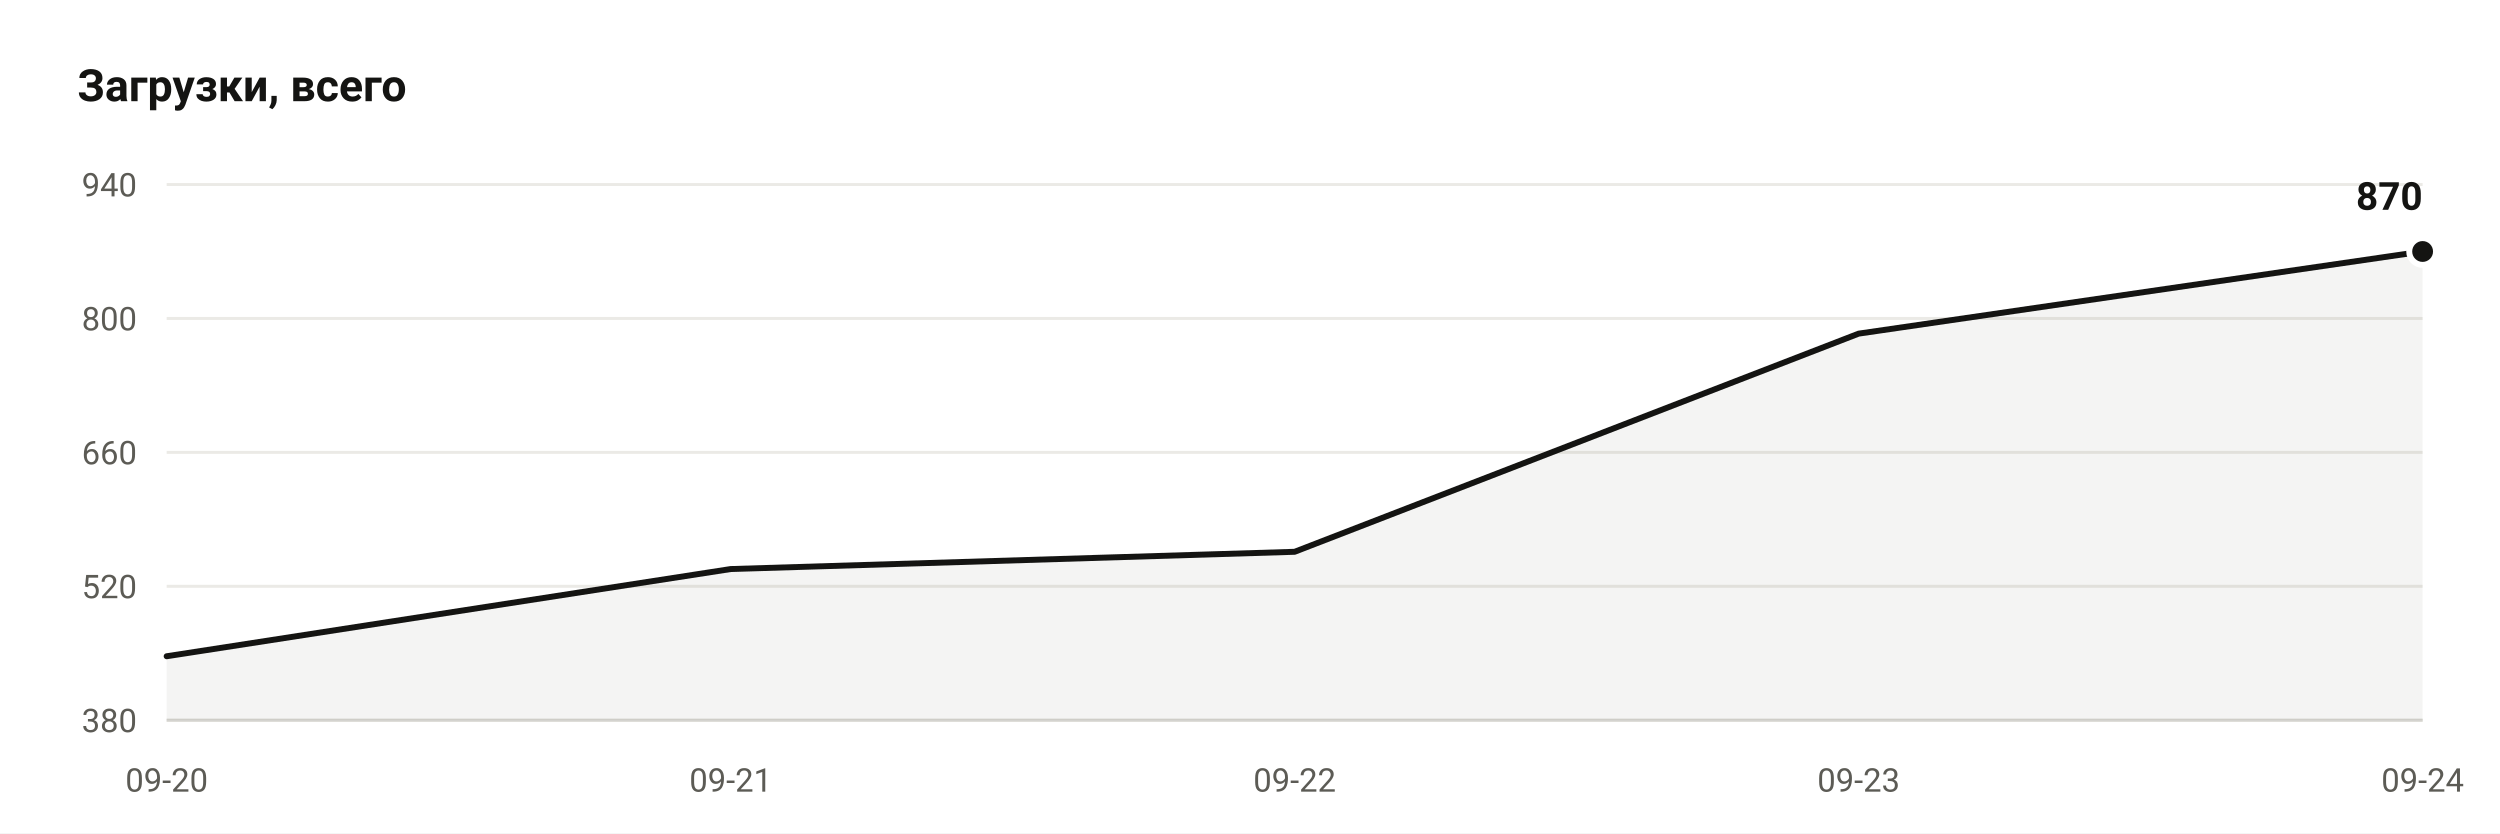
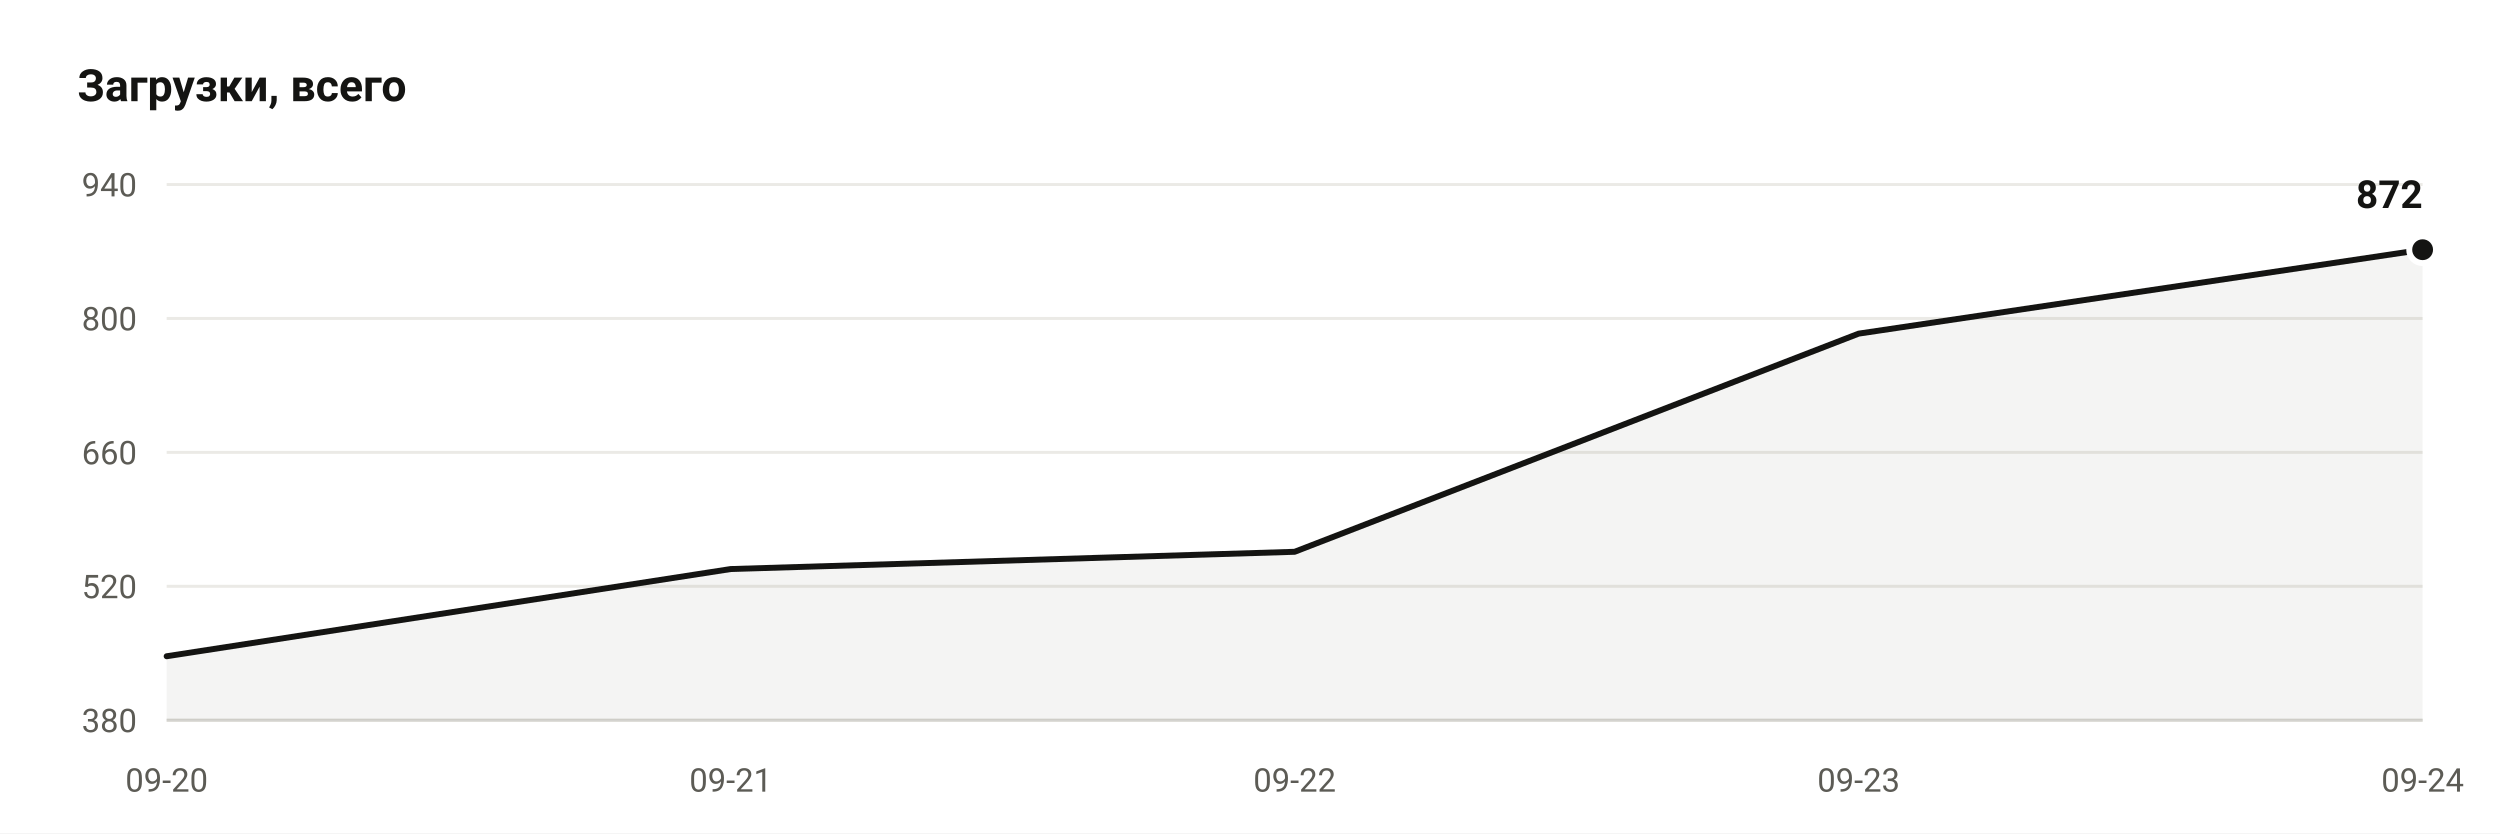
- <svg xmlns="http://www.w3.org/2000/svg" viewBox="0 0 840 280" width="840" height="280" role="img" aria-label="Downloads: 870">
+ <svg xmlns="http://www.w3.org/2000/svg" viewBox="0 0 840 280" width="840" height="280" role="img" aria-label="Downloads: 872">
  <rect width="840" height="280" fill="#ffffff" />
  <text x="26" y="34" font-family="ui-sans-serif, -apple-system, Segoe UI, Roboto, Helvetica, Arial, sans-serif" font-size="15" font-weight="600" fill="#141412">Загрузки, всего</text>
  <line x1="56" y1="242.0" x2="814" y2="242.0" stroke="#ebeae6" stroke-width="1" />
  <text x="46" y="246.0" text-anchor="end" font-family="ui-sans-serif, -apple-system, Segoe UI, Roboto, Helvetica, Arial, sans-serif" font-size="11" fill="#5c5b55">380</text>
  <line x1="56" y1="197.0" x2="814" y2="197.0" stroke="#ebeae6" stroke-width="1" />
  <text x="46" y="201.0" text-anchor="end" font-family="ui-sans-serif, -apple-system, Segoe UI, Roboto, Helvetica, Arial, sans-serif" font-size="11" fill="#5c5b55">520</text>
  <line x1="56" y1="152.0" x2="814" y2="152.0" stroke="#ebeae6" stroke-width="1" />
  <text x="46" y="156.0" text-anchor="end" font-family="ui-sans-serif, -apple-system, Segoe UI, Roboto, Helvetica, Arial, sans-serif" font-size="11" fill="#5c5b55">660</text>
  <line x1="56" y1="107.0" x2="814" y2="107.0" stroke="#ebeae6" stroke-width="1" />
  <text x="46" y="111.0" text-anchor="end" font-family="ui-sans-serif, -apple-system, Segoe UI, Roboto, Helvetica, Arial, sans-serif" font-size="11" fill="#5c5b55">800</text>
  <line x1="56" y1="62.0" x2="814" y2="62.0" stroke="#ebeae6" stroke-width="1" />
  <text x="46" y="66.0" text-anchor="end" font-family="ui-sans-serif, -apple-system, Segoe UI, Roboto, Helvetica, Arial, sans-serif" font-size="11" fill="#5c5b55">940</text>
  <line x1="56" y1="242.0" x2="814" y2="242.0" stroke="#d7d6d1" stroke-width="1" />
-   <path d="M 56.0 242.0 L 56.0 220.5 L 245.5 191.2 L 435.0 185.4 L 624.5 112.1 L 814.0 84.5 L 814.0 242.0 Z" fill="#141412" fill-opacity="0.05" />
-   <polyline points="56.0,220.5 245.5,191.2 435.0,185.4 624.5,112.1 814.0,84.5" fill="none" stroke="#141412" stroke-width="2" stroke-linejoin="round" stroke-linecap="round" />
-   <circle cx="814.0" cy="84.5" r="4.5" fill="#141412" stroke="#ffffff" stroke-width="2" />
-   <text x="814.0" y="70.5" text-anchor="end" font-family="ui-sans-serif, -apple-system, Segoe UI, Roboto, Helvetica, Arial, sans-serif" font-size="13" font-weight="600" fill="#141412">870</text>
+   <path d="M 56.0 242.0 L 56.0 220.5 L 245.5 191.2 L 435.0 185.4 L 624.5 112.1 L 814.0 83.9 L 814.0 242.0 Z" fill="#141412" fill-opacity="0.05" />
+   <polyline points="56.0,220.5 245.5,191.2 435.0,185.4 624.5,112.1 814.0,83.9" fill="none" stroke="#141412" stroke-width="2" stroke-linejoin="round" stroke-linecap="round" />
+   <circle cx="814.0" cy="83.9" r="4.5" fill="#141412" stroke="#ffffff" stroke-width="2" />
+   <text x="814.0" y="69.9" text-anchor="end" font-family="ui-sans-serif, -apple-system, Segoe UI, Roboto, Helvetica, Arial, sans-serif" font-size="13" font-weight="600" fill="#141412">872</text>
  <text x="56.0" y="266" text-anchor="middle" font-family="ui-sans-serif, -apple-system, Segoe UI, Roboto, Helvetica, Arial, sans-serif" font-size="11" fill="#5c5b55">09-20</text>
  <text x="245.5" y="266" text-anchor="middle" font-family="ui-sans-serif, -apple-system, Segoe UI, Roboto, Helvetica, Arial, sans-serif" font-size="11" fill="#5c5b55">09-21</text>
  <text x="435.0" y="266" text-anchor="middle" font-family="ui-sans-serif, -apple-system, Segoe UI, Roboto, Helvetica, Arial, sans-serif" font-size="11" fill="#5c5b55">09-22</text>
  <text x="624.5" y="266" text-anchor="middle" font-family="ui-sans-serif, -apple-system, Segoe UI, Roboto, Helvetica, Arial, sans-serif" font-size="11" fill="#5c5b55">09-23</text>
  <text x="814.0" y="266" text-anchor="middle" font-family="ui-sans-serif, -apple-system, Segoe UI, Roboto, Helvetica, Arial, sans-serif" font-size="11" fill="#5c5b55">09-24</text>
</svg>
